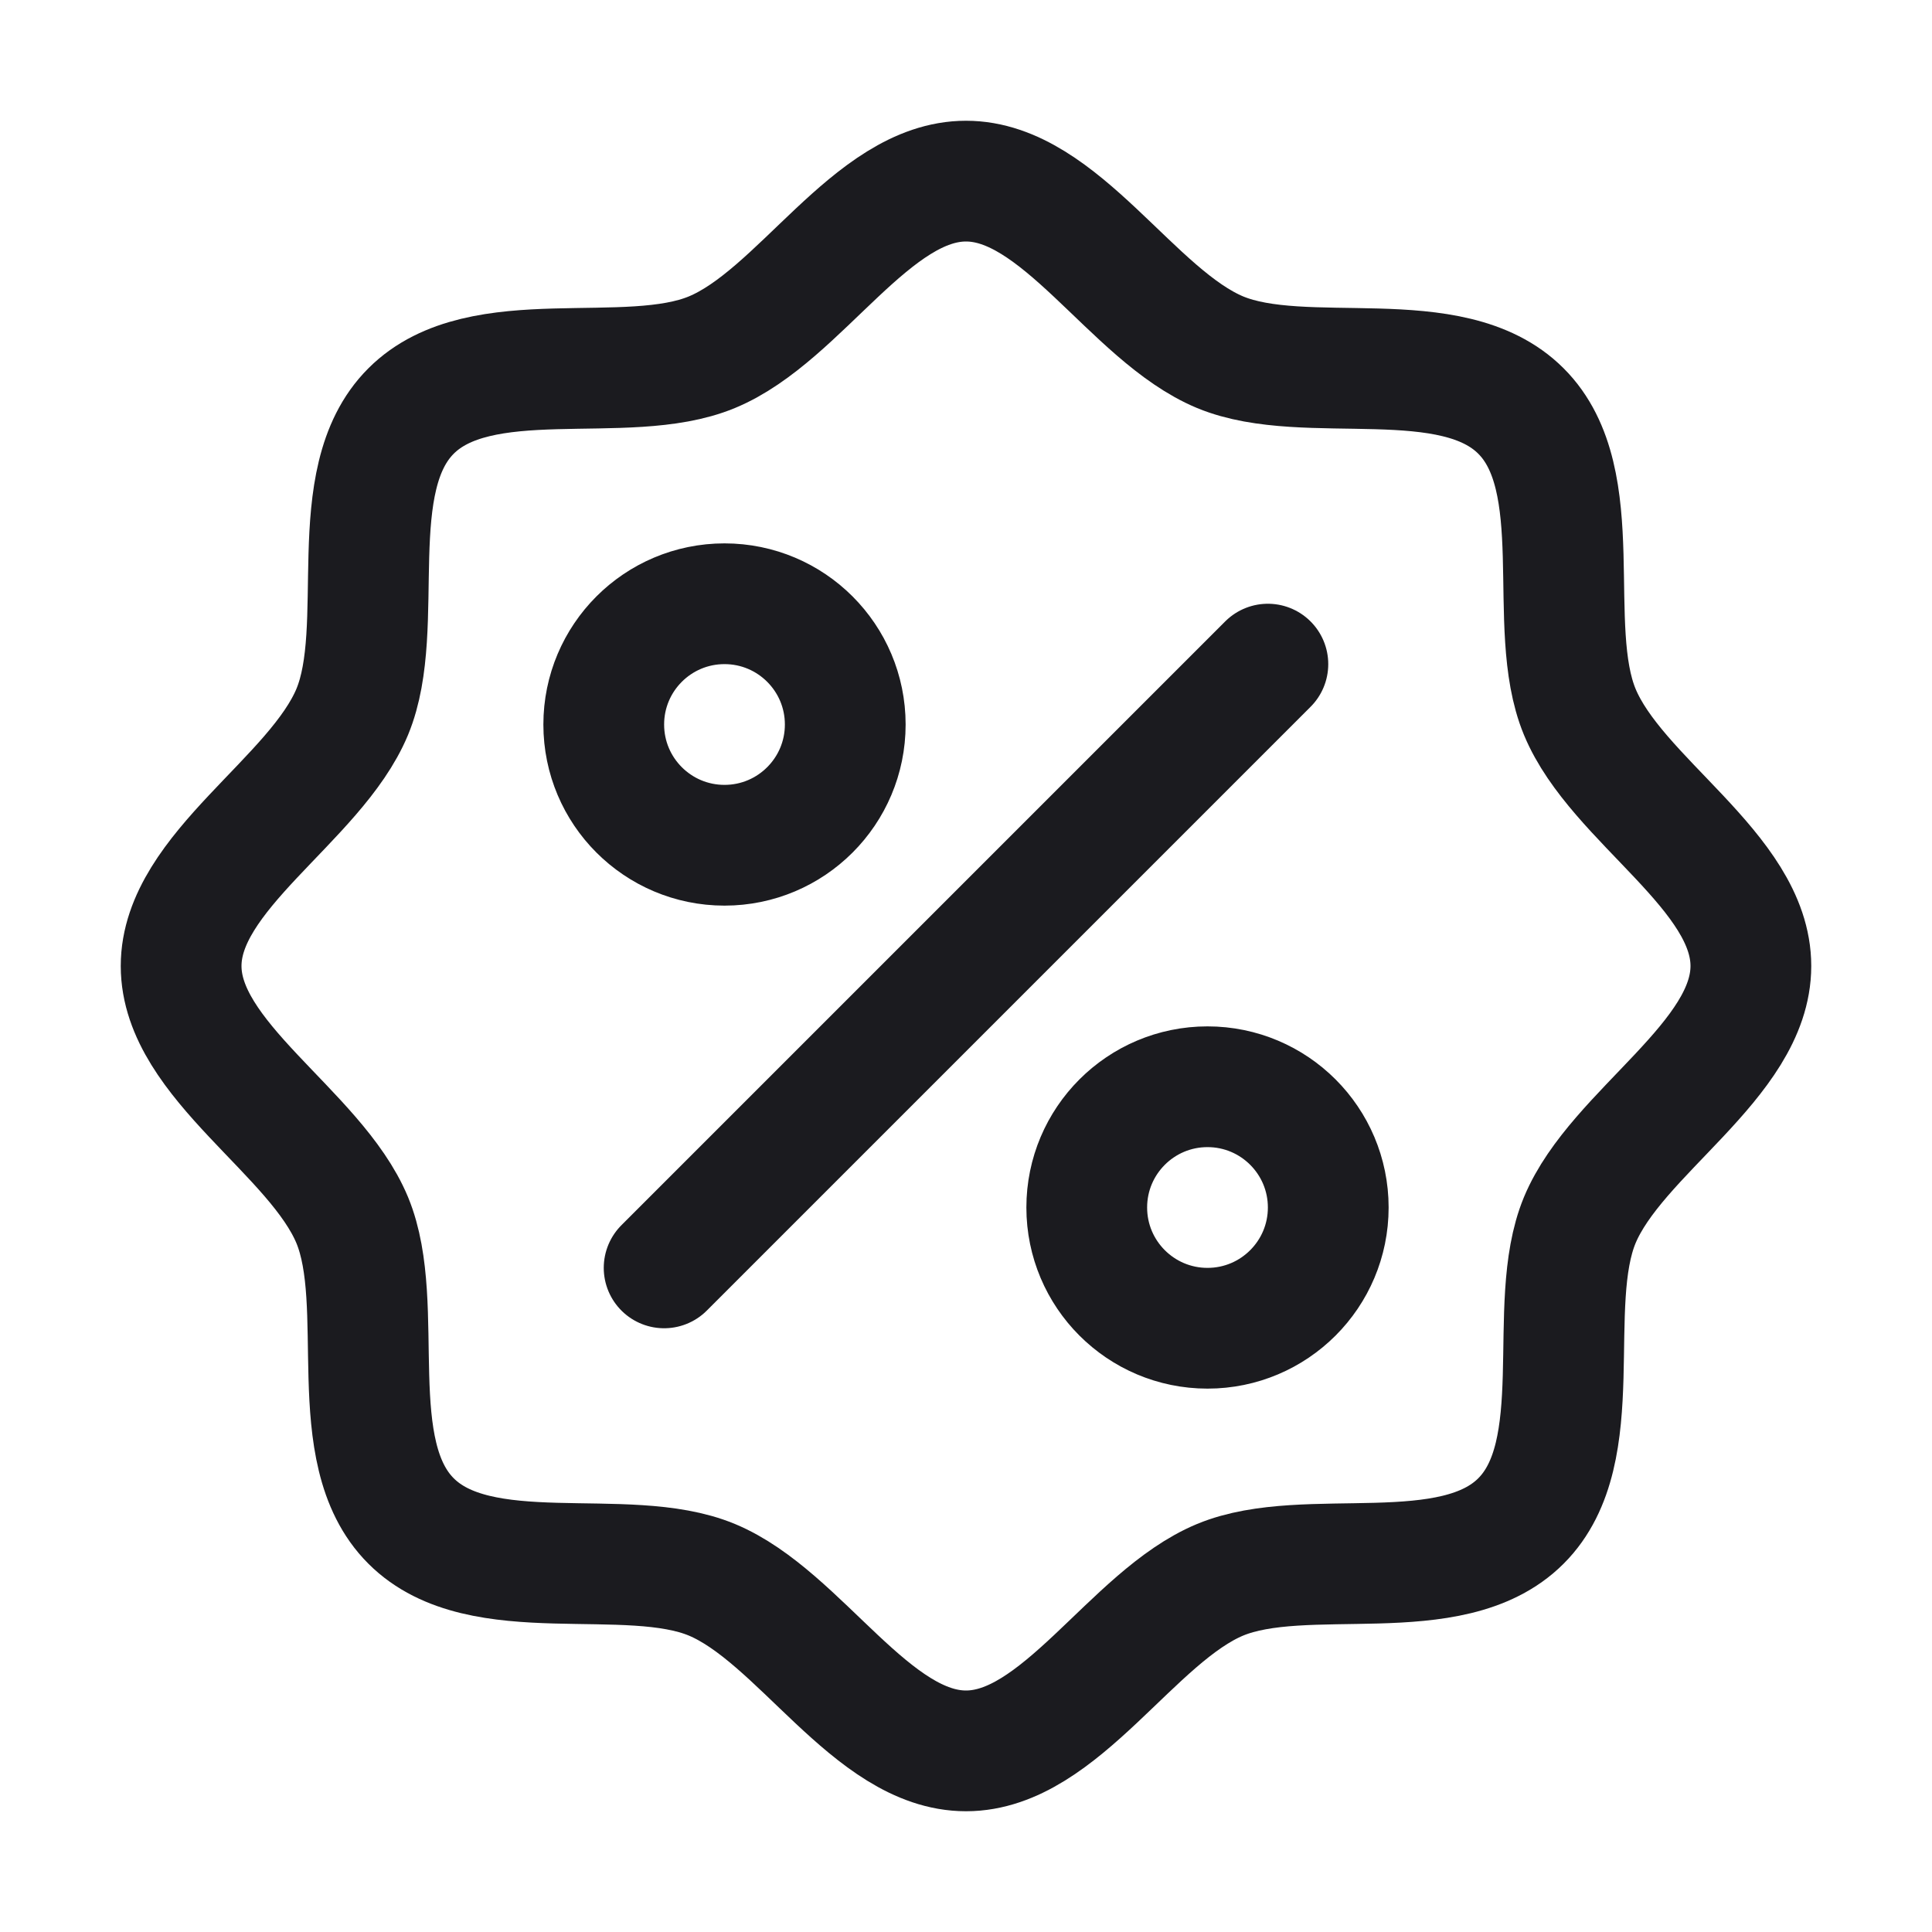
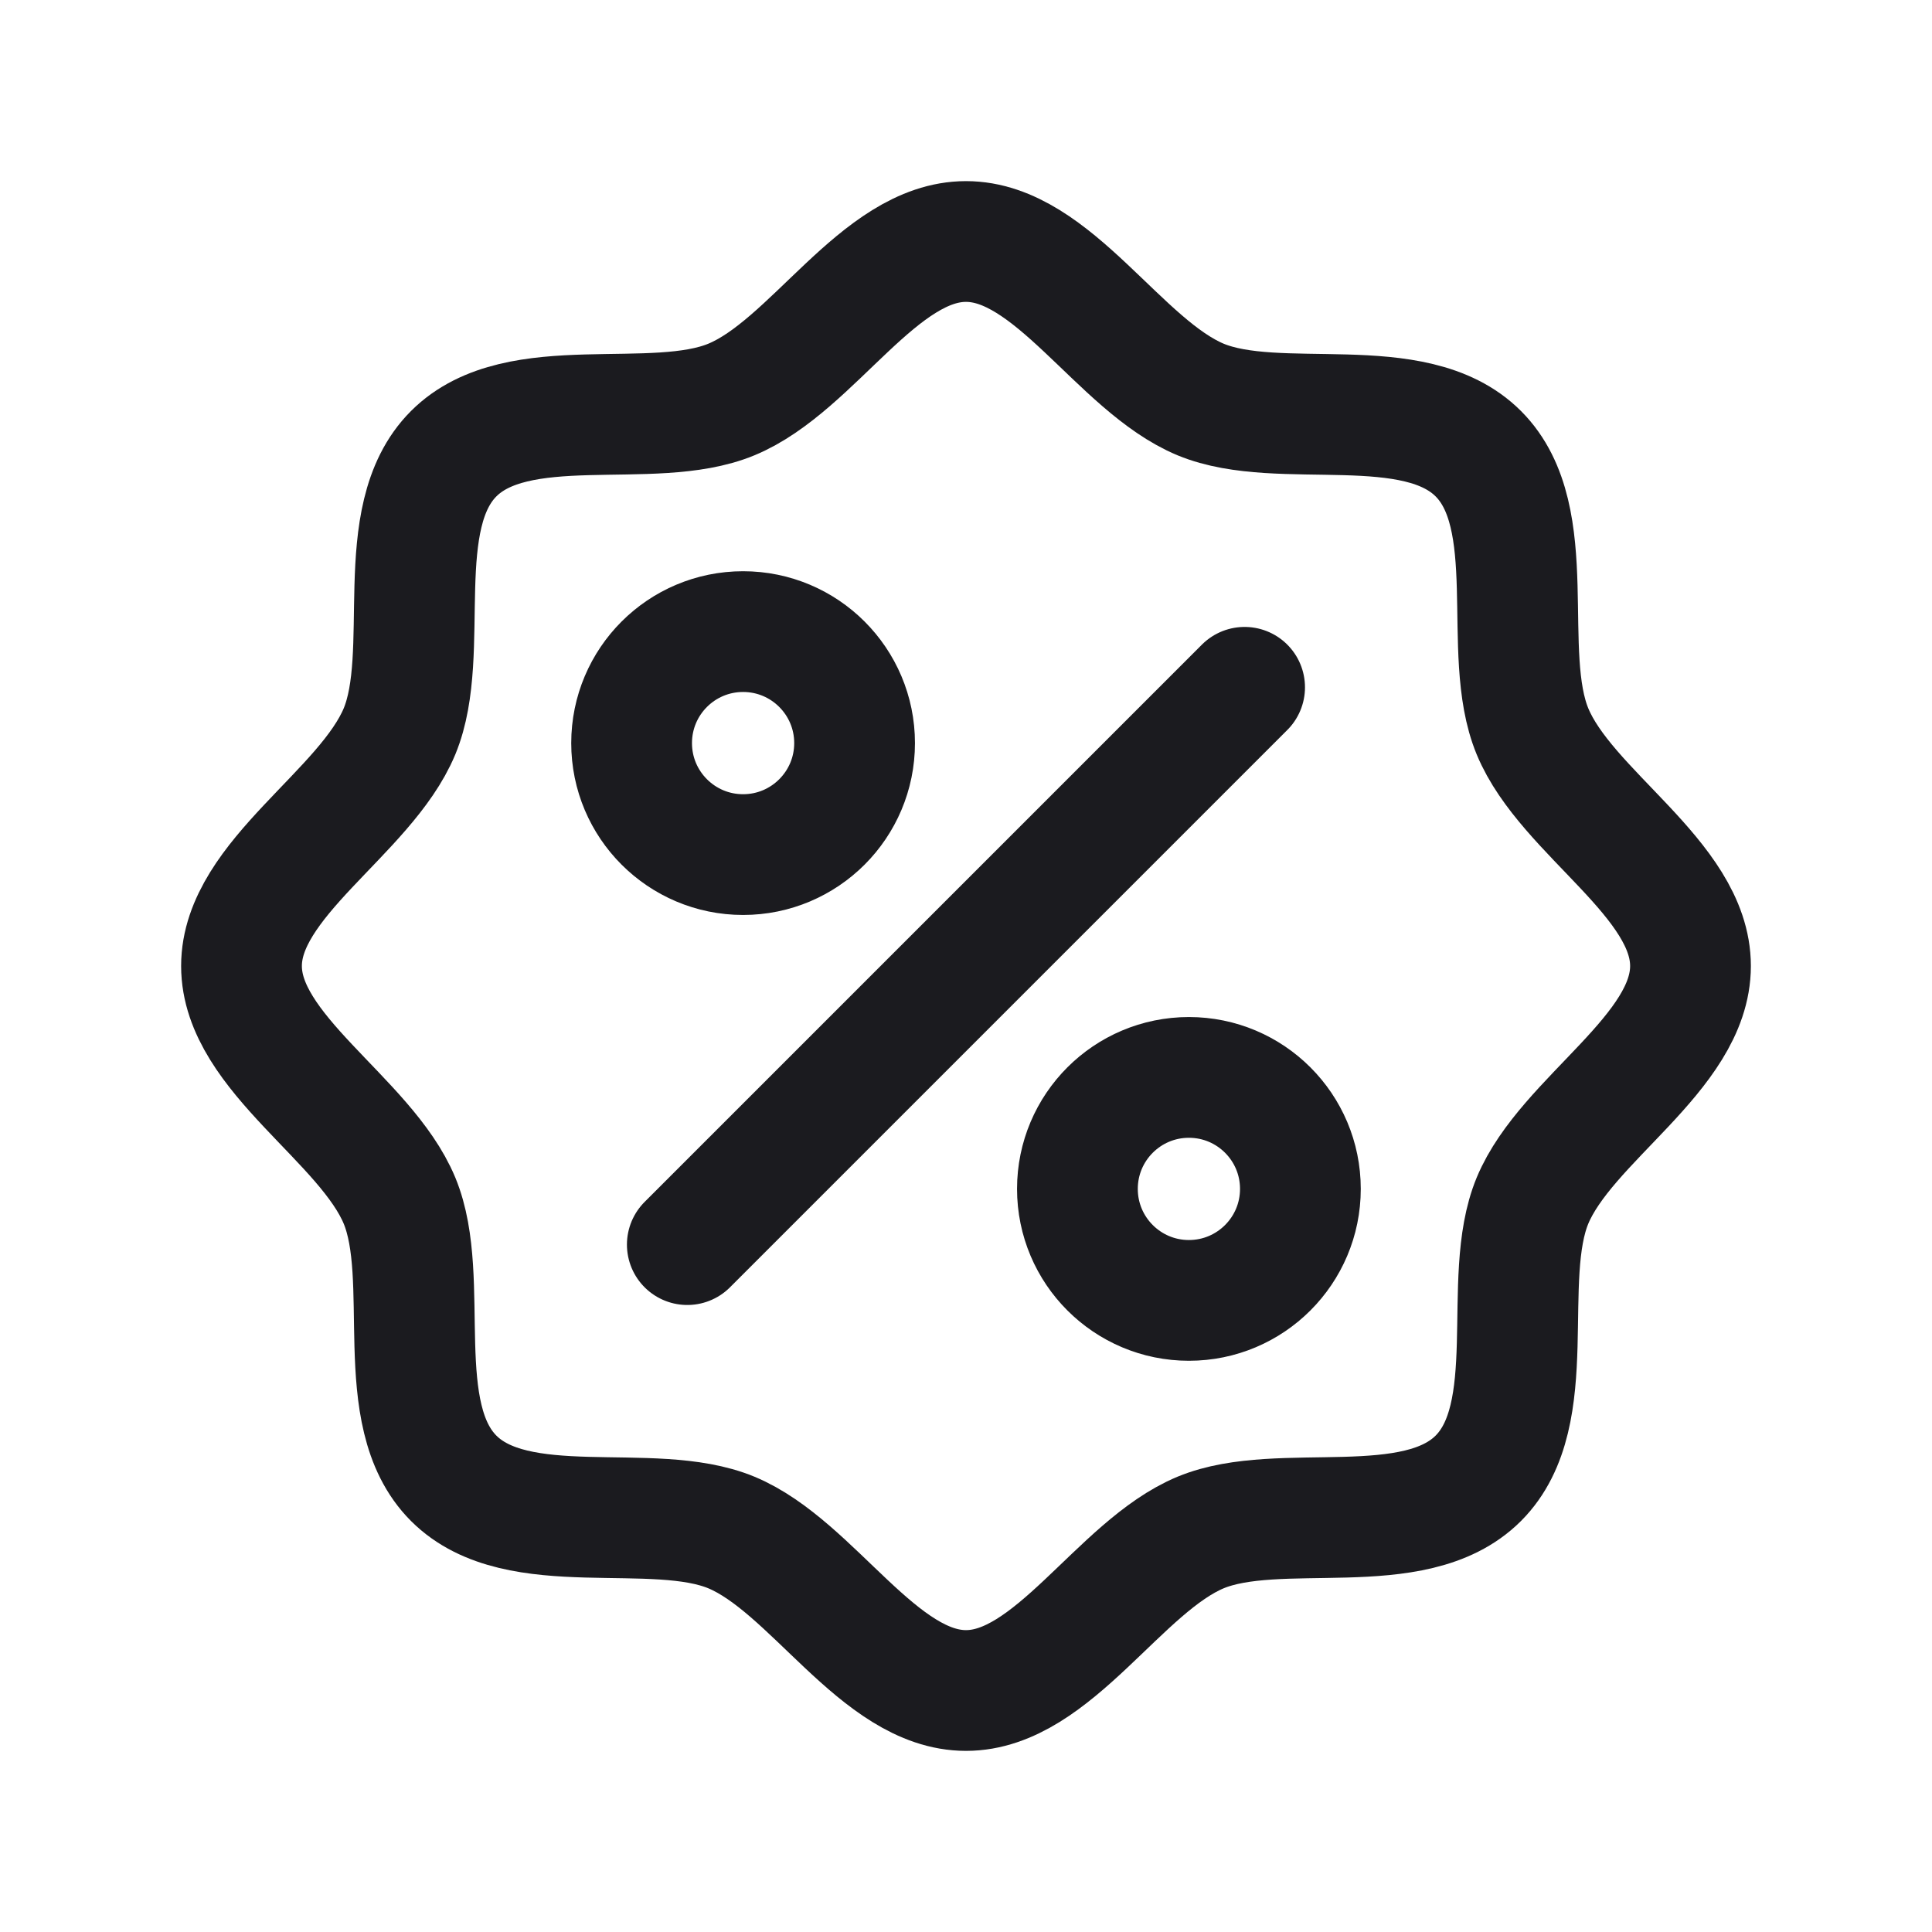
<svg xmlns="http://www.w3.org/2000/svg" width="24" height="24" viewBox="0 0 24 24" fill="none">
-   <path d="m8.25 15.75 7.5-7.5M5.106 18.894c-.863-.862-.291-2.674-.73-3.736C3.921 14.063 2.25 13.172 2.25 12s1.67-2.063 2.126-3.158c.439-1.06-.133-2.874.73-3.736.862-.863 2.675-.291 3.736-.73C9.942 3.921 10.828 2.25 12 2.25s2.063 1.67 3.158 2.126c1.062.439 2.874-.133 3.736.73.863.862.291 2.674.73 3.736.455 1.1 2.126 1.986 2.126 3.158s-1.67 2.063-2.126 3.158c-.439 1.062.133 2.874-.73 3.736-.862.863-2.674.291-3.736.73-1.095.455-1.986 2.126-3.158 2.126s-2.063-1.67-3.158-2.126c-1.06-.439-2.874.133-3.736-.73ZM10.5 9a1.5 1.5 0 1 1-3 0 1.5 1.5 0 0 1 3 0Zm6 6a1.5 1.5 0 1 1-3 0 1.5 1.5 0 0 1 3 0Z" stroke="#1B1B1F" stroke-width="1.5" stroke-linecap="round" stroke-linejoin="round" />
+   <path d="m8.538 15.461 6.923-6.923m-9.825 9.826c-.796-.796-.268-2.469-.673-3.449C4.543 13.905 3 13.082 3 12s1.542-1.904 1.963-2.915c.405-.98-.123-2.653.673-3.449.796-.796 2.47-.268 3.449-.673C10.1 4.543 10.918 3 12 3s1.904 1.542 2.915 1.963c.98.405 2.653-.123 3.449.673.796.796.268 2.469.673 3.449C19.457 10.1 21 10.918 21 12s-1.542 1.904-1.963 2.915c-.405.98.123 2.653-.673 3.449-.796.796-2.469.268-3.449.673C13.905 19.457 13.082 21 12 21s-1.904-1.542-2.915-1.963c-.98-.405-2.653.123-3.449-.673Zm4.98-9.133a1.385 1.385 0 1 1-2.77 0 1.385 1.385 0 0 1 2.77 0Zm5.538 5.538a1.385 1.385 0 1 1-2.77 0 1.385 1.385 0 0 1 2.77 0Z" stroke="#1B1B1F" stroke-width="1.5" stroke-linecap="round" stroke-linejoin="round" />
</svg>
